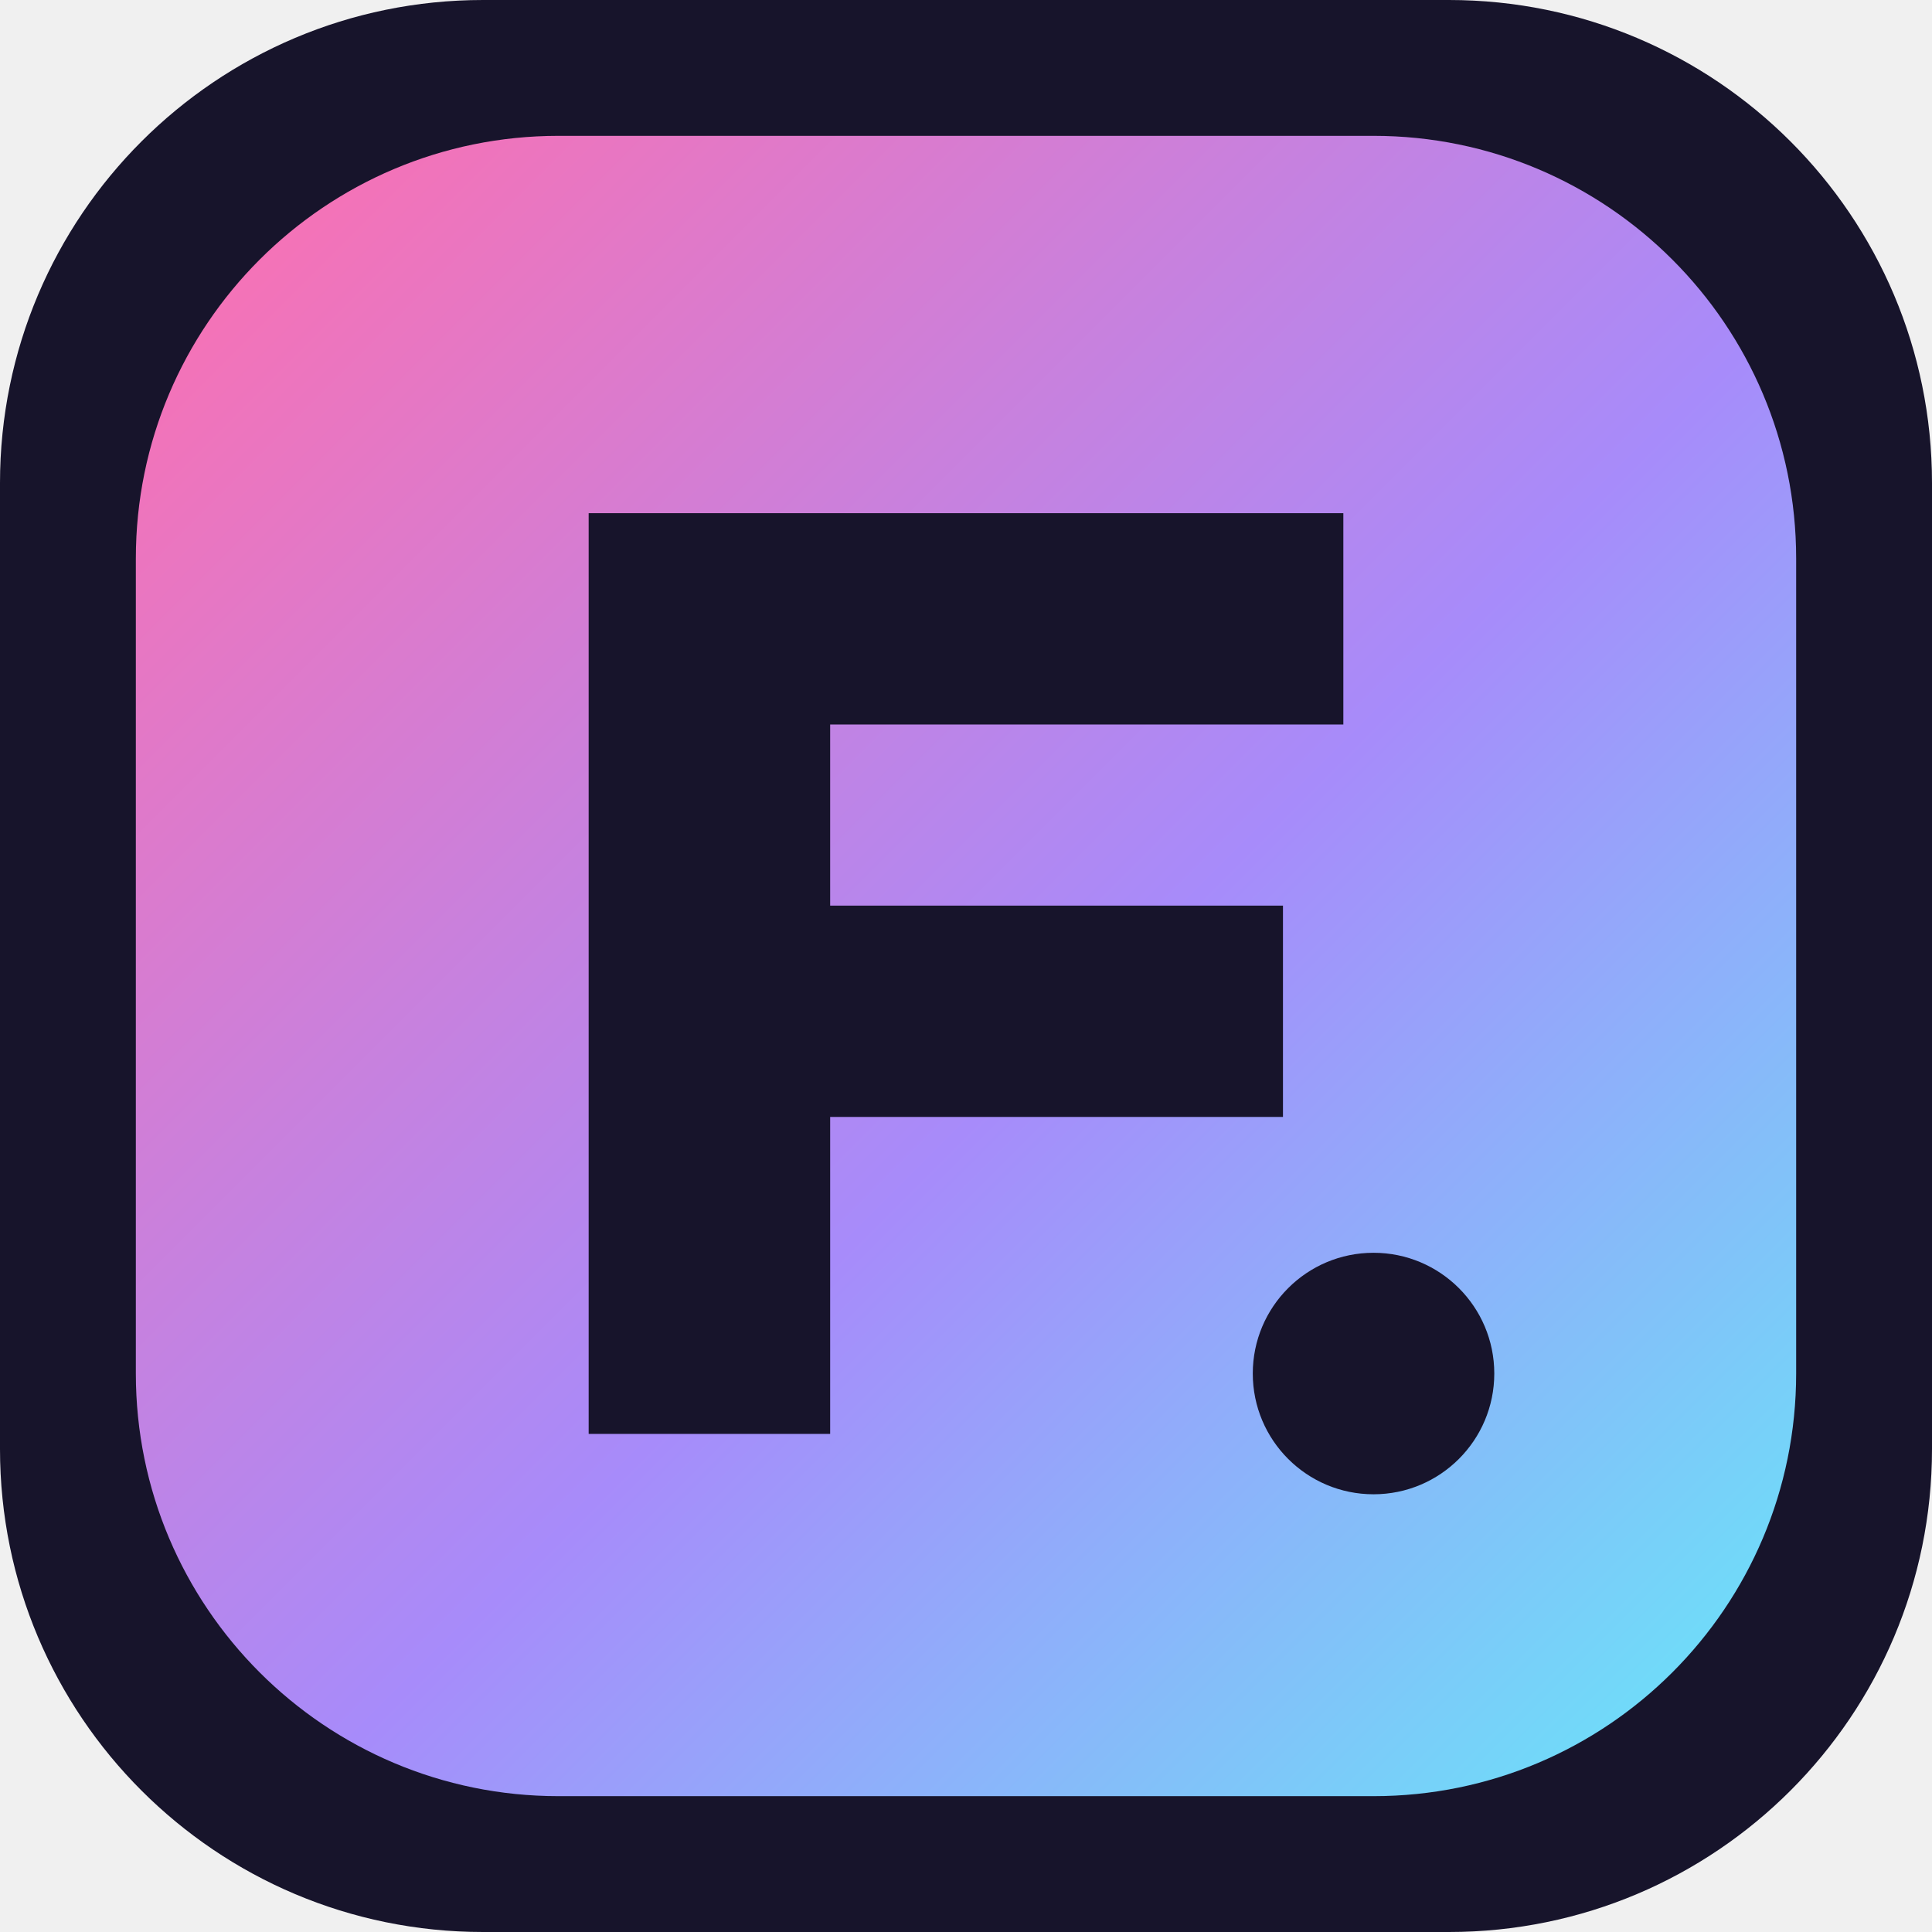
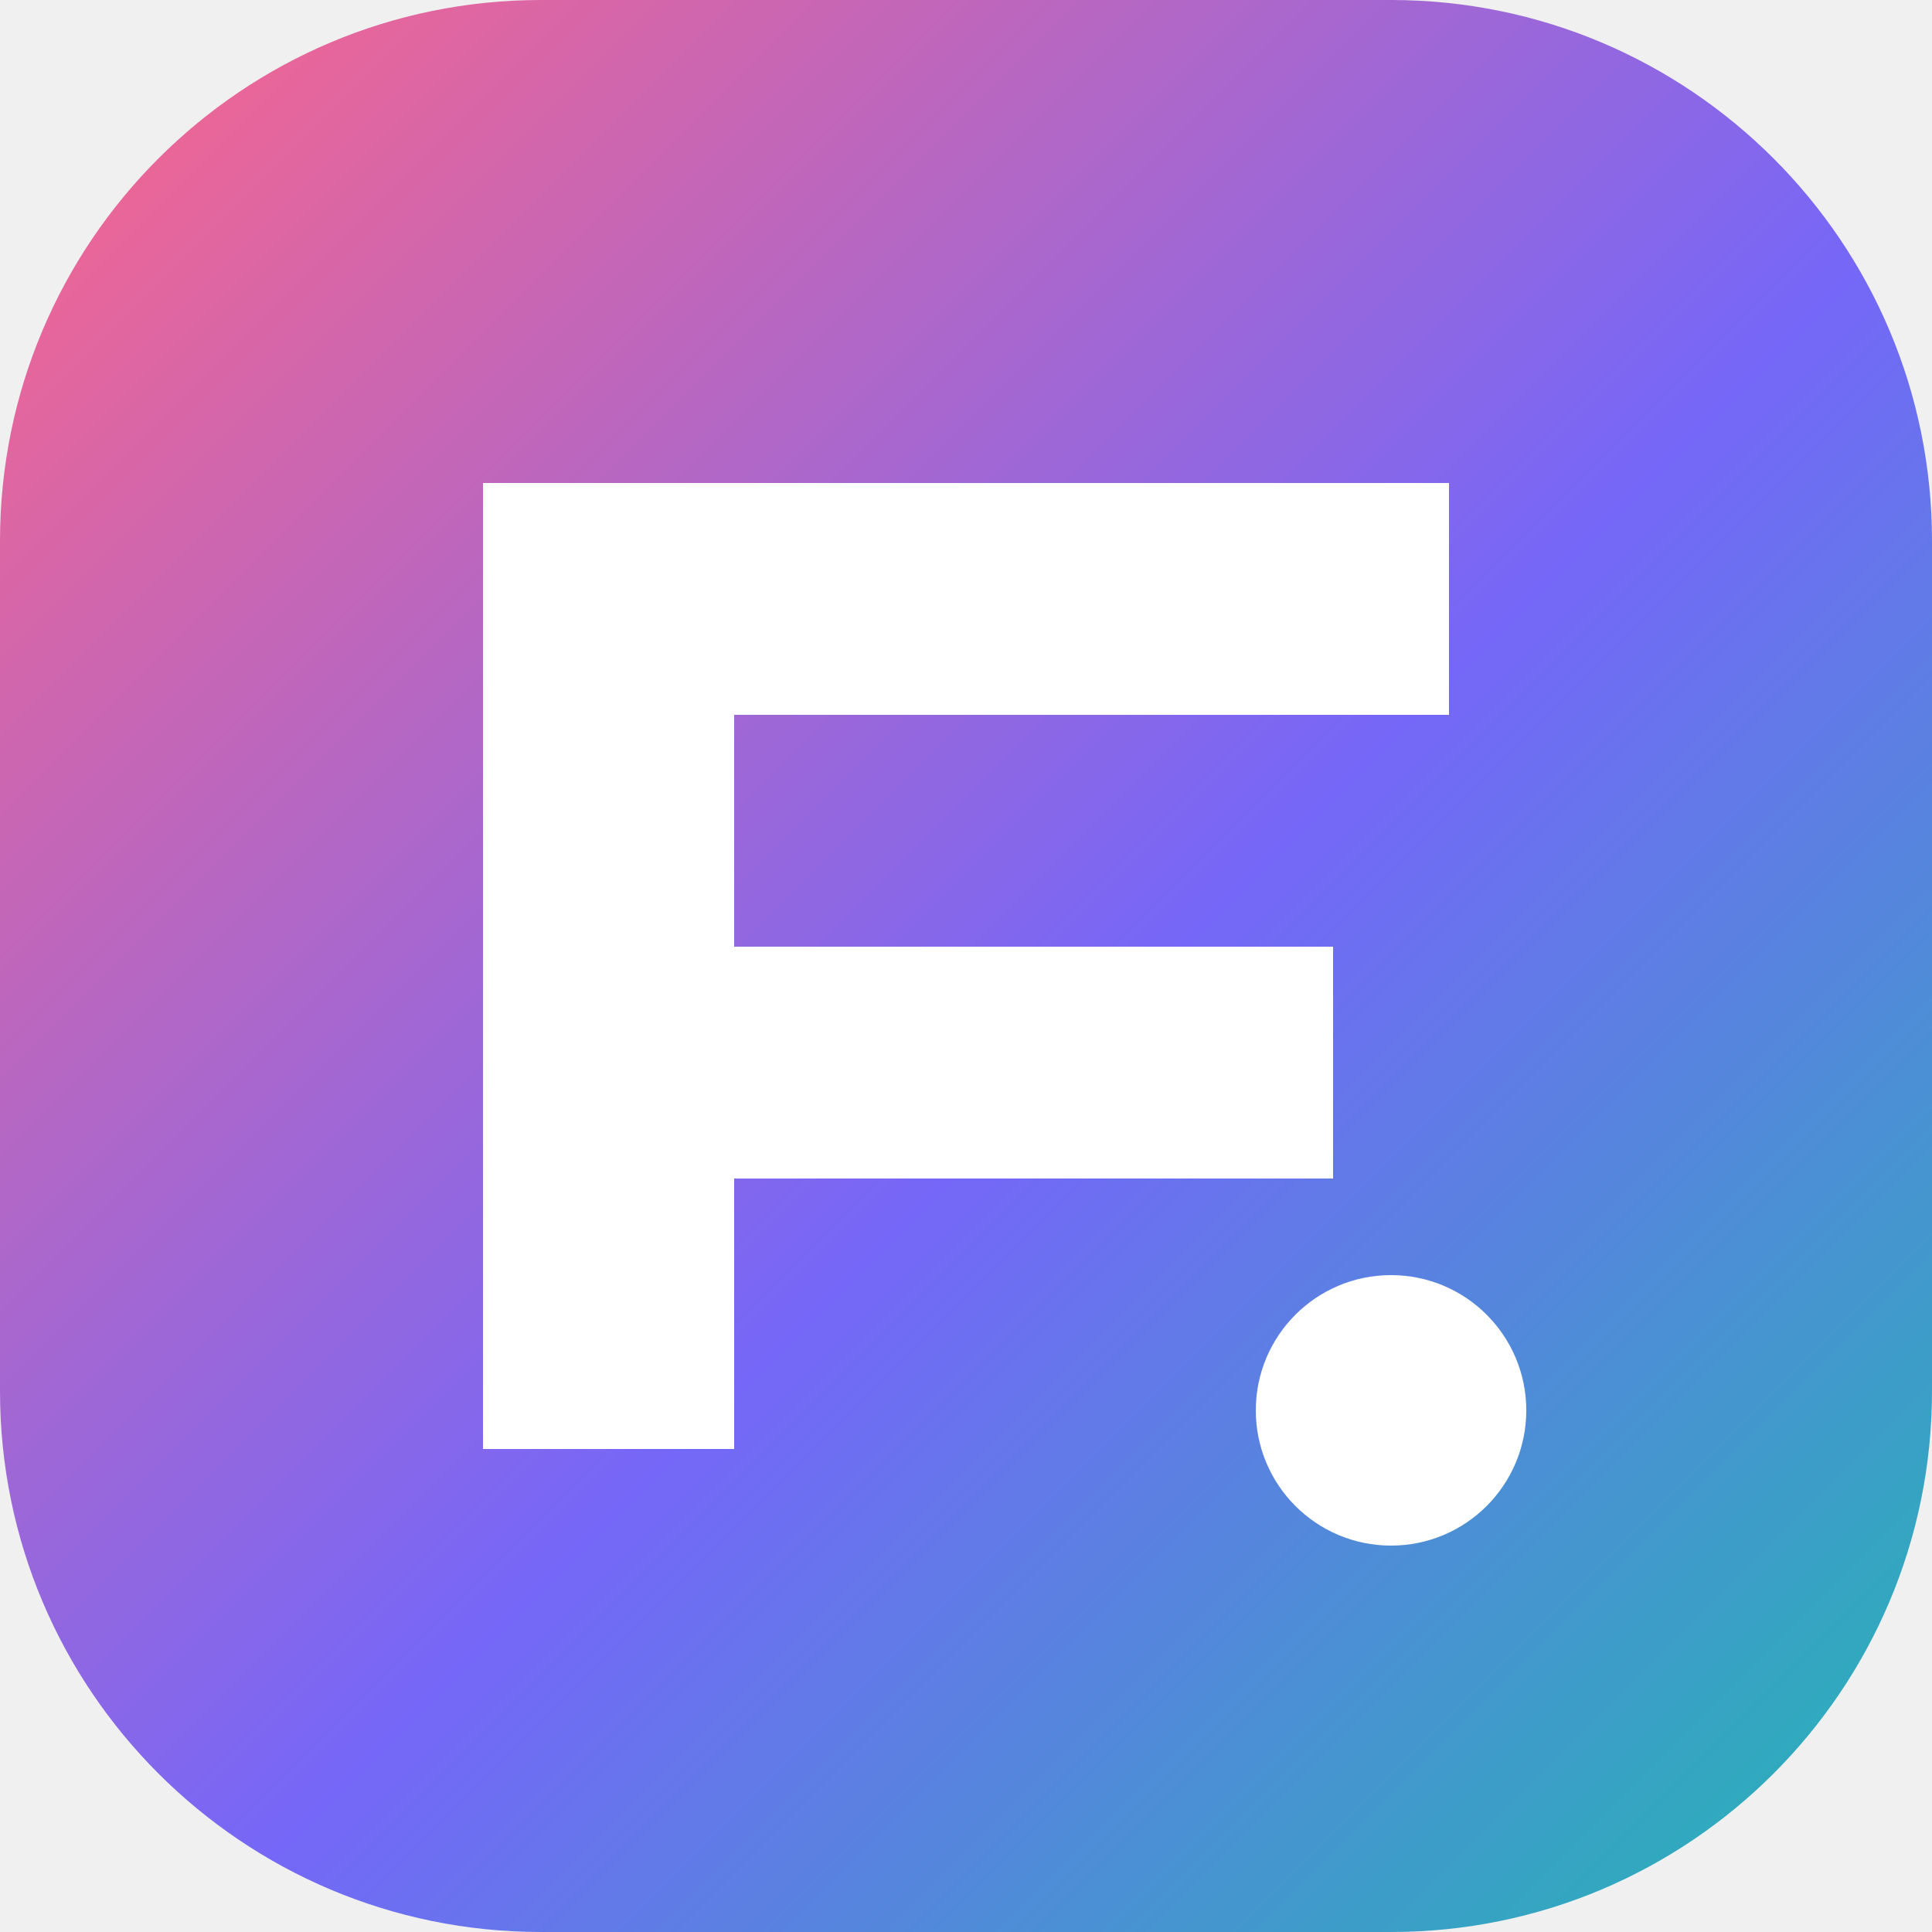
- <svg xmlns="http://www.w3.org/2000/svg" viewBox="0 0 128 128">
+ <svg xmlns="http://www.w3.org/2000/svg" viewBox="0 0 100 100">
  <defs>
    <linearGradient id="g" x1="0" y1="0" x2="1" y2="1">
-       <stop stop-color="#ff6fae" />
-       <stop offset=".55" stop-color="#a78bfa" />
-       <stop offset="1" stop-color="#67e8f9" />
+       <stop stop-color="#ff6687" />
+       <stop offset=".55" stop-color="#7567f8" />
+       <stop offset="1" stop-color="#20b9b0" />
    </linearGradient>
  </defs>
-   <rect width="128" height="128" rx="32" fill="#17142b" />
-   <rect x="9" y="9" width="110" height="110" rx="28" fill="url(#g)" />
-   <path d="M39 34h50v14H55v12h30v14H55v21H39z" fill="#17142b" />
-   <circle cx="91" cy="91" r="8" fill="#17142b" />
+   <rect width="100" height="100" rx="28" fill="url(#g)" />
+   <path d="M25 25h50v12H38v12h31v12H38v14H25z" fill="#fff" />
+   <circle cx="72" cy="73" r="7" fill="#fff" />
</svg>
